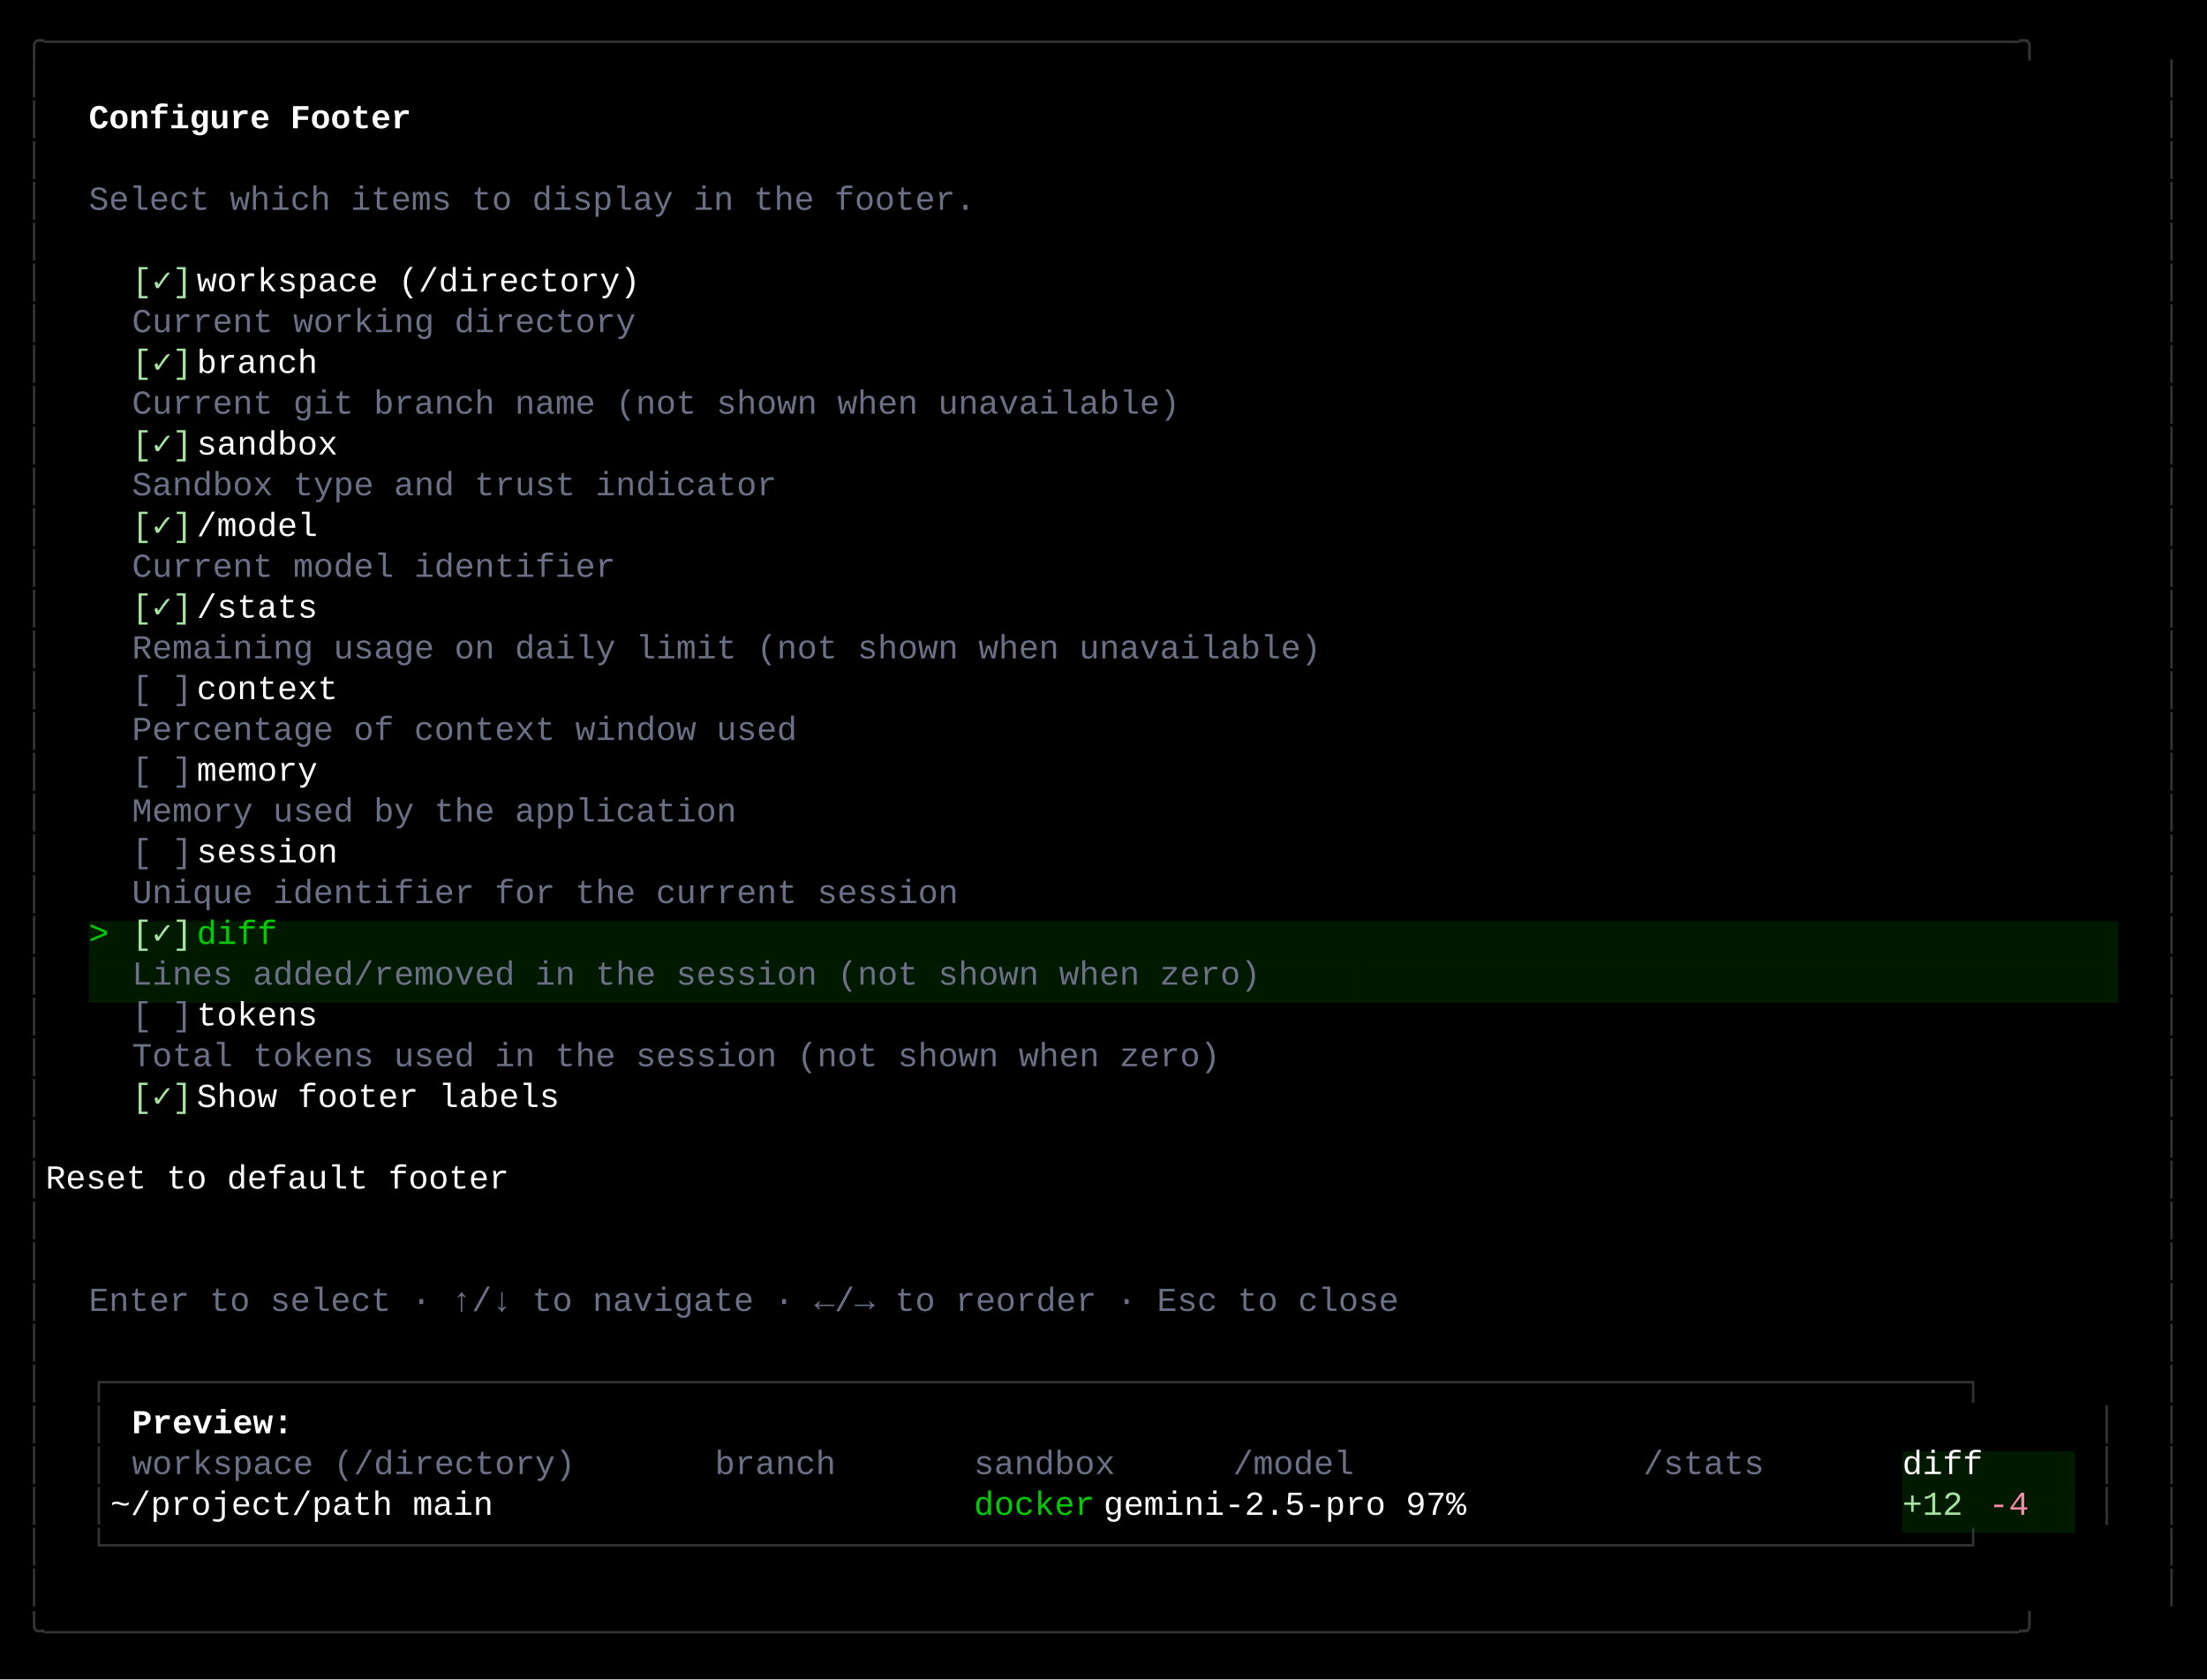
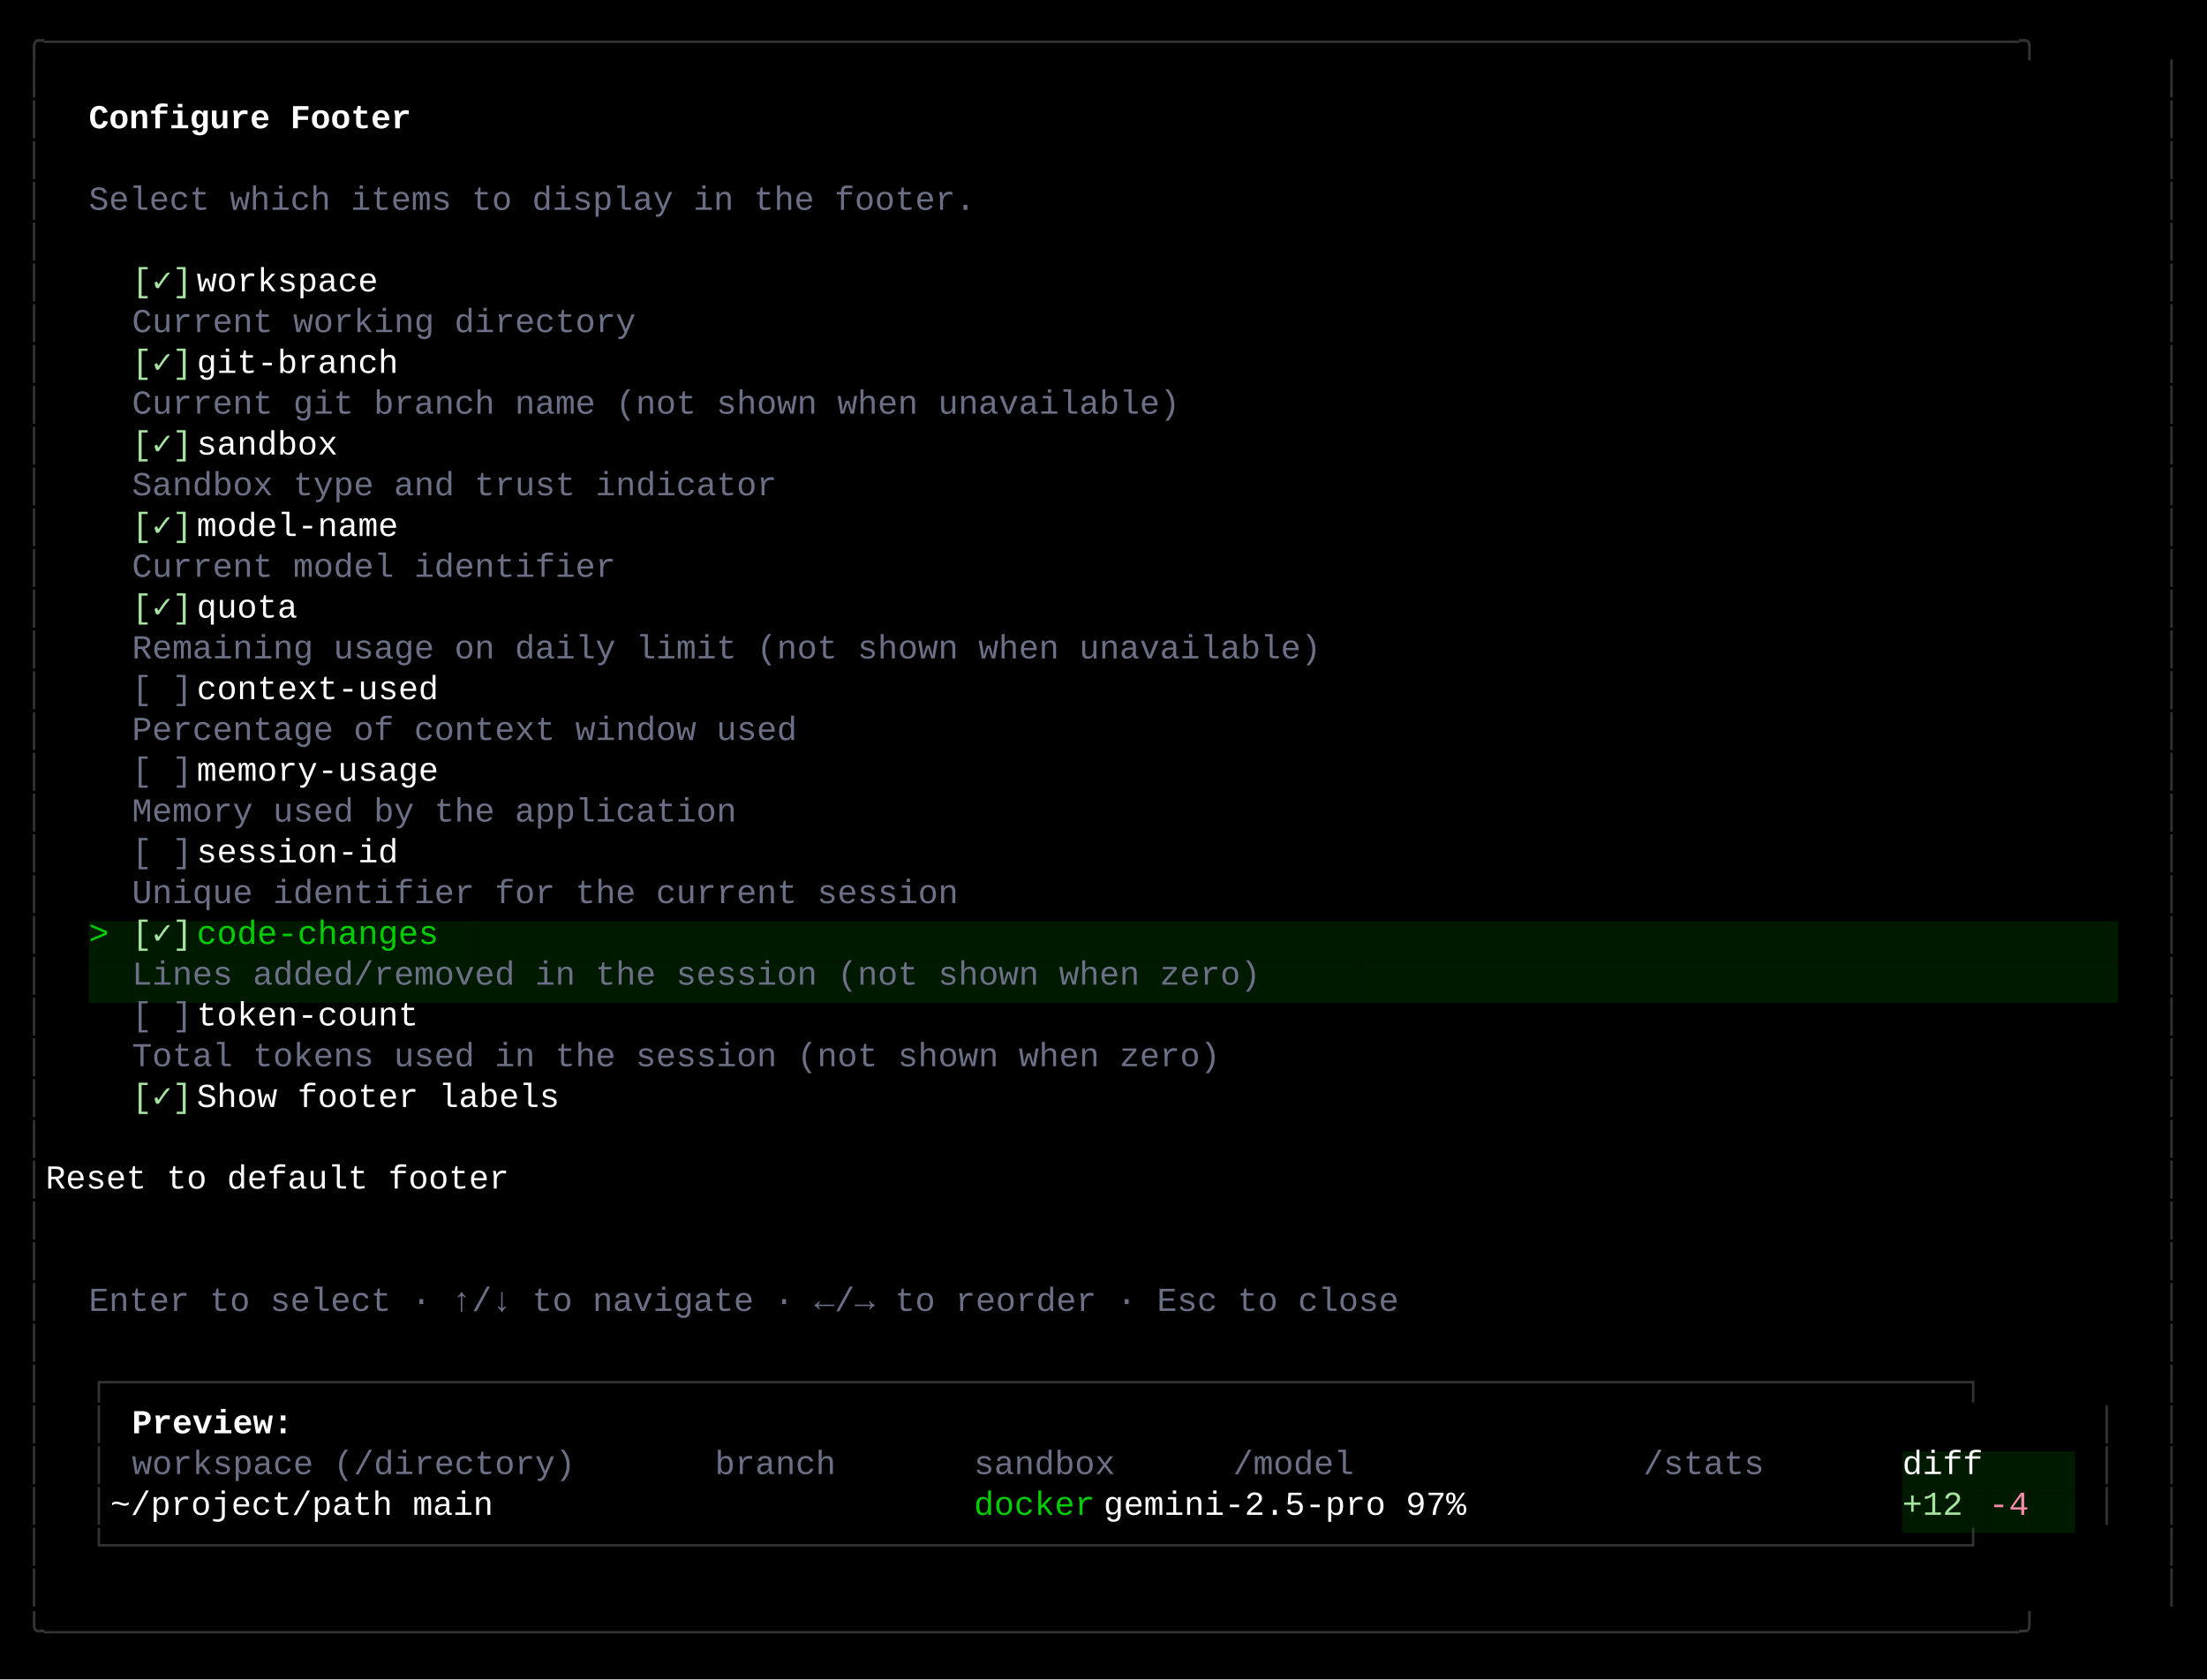
<svg xmlns="http://www.w3.org/2000/svg" width="920" height="700" viewBox="0 0 920 700">
  <style>
    text { font-family: Consolas, "Courier New", monospace; font-size: 14px; dominant-baseline: text-before-edge; white-space: pre; }
  </style>
  <rect width="920" height="700" fill="#000000" />
  <g transform="translate(10, 10)">
    <text x="0" y="2" fill="#333333" textLength="900" lengthAdjust="spacingAndGlyphs">╭──────────────────────────────────────────────────────────────────────────────────────────────────╮</text>
    <text x="0" y="19" fill="#333333" textLength="9" lengthAdjust="spacingAndGlyphs">│</text>
    <text x="891" y="19" fill="#333333" textLength="9" lengthAdjust="spacingAndGlyphs">│</text>
    <text x="0" y="36" fill="#333333" textLength="9" lengthAdjust="spacingAndGlyphs">│</text>
    <text x="27" y="36" fill="#ffffff" textLength="144" lengthAdjust="spacingAndGlyphs" font-weight="bold">Configure Footer</text>
    <text x="891" y="36" fill="#333333" textLength="9" lengthAdjust="spacingAndGlyphs">│</text>
    <text x="0" y="53" fill="#333333" textLength="9" lengthAdjust="spacingAndGlyphs">│</text>
    <text x="891" y="53" fill="#333333" textLength="9" lengthAdjust="spacingAndGlyphs">│</text>
    <text x="0" y="70" fill="#333333" textLength="9" lengthAdjust="spacingAndGlyphs">│</text>
    <text x="27" y="70" fill="#6c7086" textLength="396" lengthAdjust="spacingAndGlyphs">Select which items to display in the footer.</text>
    <text x="891" y="70" fill="#333333" textLength="9" lengthAdjust="spacingAndGlyphs">│</text>
    <text x="0" y="87" fill="#333333" textLength="9" lengthAdjust="spacingAndGlyphs">│</text>
    <text x="891" y="87" fill="#333333" textLength="9" lengthAdjust="spacingAndGlyphs">│</text>
    <text x="0" y="104" fill="#333333" textLength="9" lengthAdjust="spacingAndGlyphs">│</text>
    <text x="45" y="104" fill="#a6e3a1" textLength="27" lengthAdjust="spacingAndGlyphs">[✓]</text>
-     <text x="72" y="104" fill="#ffffff" textLength="819" lengthAdjust="spacingAndGlyphs"> workspace (/directory)                                                                    </text>
+     <text x="72" y="104" fill="#ffffff" textLength="819" lengthAdjust="spacingAndGlyphs"> workspace                                                                                 </text>
    <text x="891" y="104" fill="#333333" textLength="9" lengthAdjust="spacingAndGlyphs">│</text>
    <text x="0" y="121" fill="#333333" textLength="9" lengthAdjust="spacingAndGlyphs">│</text>
    <text x="45" y="121" fill="#6c7086" textLength="234" lengthAdjust="spacingAndGlyphs"> Current working directory</text>
    <text x="891" y="121" fill="#333333" textLength="9" lengthAdjust="spacingAndGlyphs">│</text>
    <text x="0" y="138" fill="#333333" textLength="9" lengthAdjust="spacingAndGlyphs">│</text>
    <text x="45" y="138" fill="#a6e3a1" textLength="27" lengthAdjust="spacingAndGlyphs">[✓]</text>
-     <text x="72" y="138" fill="#ffffff" textLength="819" lengthAdjust="spacingAndGlyphs"> branch                                                                                    </text>
+     <text x="72" y="138" fill="#ffffff" textLength="819" lengthAdjust="spacingAndGlyphs"> git-branch                                                                                </text>
    <text x="891" y="138" fill="#333333" textLength="9" lengthAdjust="spacingAndGlyphs">│</text>
    <text x="0" y="155" fill="#333333" textLength="9" lengthAdjust="spacingAndGlyphs">│</text>
    <text x="45" y="155" fill="#6c7086" textLength="477" lengthAdjust="spacingAndGlyphs"> Current git branch name (not shown when unavailable)</text>
    <text x="891" y="155" fill="#333333" textLength="9" lengthAdjust="spacingAndGlyphs">│</text>
    <text x="0" y="172" fill="#333333" textLength="9" lengthAdjust="spacingAndGlyphs">│</text>
    <text x="45" y="172" fill="#a6e3a1" textLength="27" lengthAdjust="spacingAndGlyphs">[✓]</text>
    <text x="72" y="172" fill="#ffffff" textLength="819" lengthAdjust="spacingAndGlyphs"> sandbox                                                                                   </text>
    <text x="891" y="172" fill="#333333" textLength="9" lengthAdjust="spacingAndGlyphs">│</text>
    <text x="0" y="189" fill="#333333" textLength="9" lengthAdjust="spacingAndGlyphs">│</text>
    <text x="45" y="189" fill="#6c7086" textLength="297" lengthAdjust="spacingAndGlyphs"> Sandbox type and trust indicator</text>
    <text x="891" y="189" fill="#333333" textLength="9" lengthAdjust="spacingAndGlyphs">│</text>
    <text x="0" y="206" fill="#333333" textLength="9" lengthAdjust="spacingAndGlyphs">│</text>
    <text x="45" y="206" fill="#a6e3a1" textLength="27" lengthAdjust="spacingAndGlyphs">[✓]</text>
-     <text x="72" y="206" fill="#ffffff" textLength="819" lengthAdjust="spacingAndGlyphs"> /model                                                                                    </text>
+     <text x="72" y="206" fill="#ffffff" textLength="819" lengthAdjust="spacingAndGlyphs"> model-name                                                                                </text>
    <text x="891" y="206" fill="#333333" textLength="9" lengthAdjust="spacingAndGlyphs">│</text>
    <text x="0" y="223" fill="#333333" textLength="9" lengthAdjust="spacingAndGlyphs">│</text>
    <text x="45" y="223" fill="#6c7086" textLength="225" lengthAdjust="spacingAndGlyphs"> Current model identifier</text>
    <text x="891" y="223" fill="#333333" textLength="9" lengthAdjust="spacingAndGlyphs">│</text>
    <text x="0" y="240" fill="#333333" textLength="9" lengthAdjust="spacingAndGlyphs">│</text>
    <text x="45" y="240" fill="#a6e3a1" textLength="27" lengthAdjust="spacingAndGlyphs">[✓]</text>
-     <text x="72" y="240" fill="#ffffff" textLength="819" lengthAdjust="spacingAndGlyphs"> /stats                                                                                    </text>
+     <text x="72" y="240" fill="#ffffff" textLength="819" lengthAdjust="spacingAndGlyphs"> quota                                                                                     </text>
    <text x="891" y="240" fill="#333333" textLength="9" lengthAdjust="spacingAndGlyphs">│</text>
    <text x="0" y="257" fill="#333333" textLength="9" lengthAdjust="spacingAndGlyphs">│</text>
    <text x="45" y="257" fill="#6c7086" textLength="540" lengthAdjust="spacingAndGlyphs"> Remaining usage on daily limit (not shown when unavailable)</text>
    <text x="891" y="257" fill="#333333" textLength="9" lengthAdjust="spacingAndGlyphs">│</text>
    <text x="0" y="274" fill="#333333" textLength="9" lengthAdjust="spacingAndGlyphs">│</text>
    <text x="45" y="274" fill="#6c7086" textLength="27" lengthAdjust="spacingAndGlyphs">[ ]</text>
-     <text x="72" y="274" fill="#ffffff" textLength="819" lengthAdjust="spacingAndGlyphs"> context                                                                                   </text>
+     <text x="72" y="274" fill="#ffffff" textLength="819" lengthAdjust="spacingAndGlyphs"> context-used                                                                              </text>
    <text x="891" y="274" fill="#333333" textLength="9" lengthAdjust="spacingAndGlyphs">│</text>
    <text x="0" y="291" fill="#333333" textLength="9" lengthAdjust="spacingAndGlyphs">│</text>
    <text x="45" y="291" fill="#6c7086" textLength="306" lengthAdjust="spacingAndGlyphs"> Percentage of context window used</text>
    <text x="891" y="291" fill="#333333" textLength="9" lengthAdjust="spacingAndGlyphs">│</text>
    <text x="0" y="308" fill="#333333" textLength="9" lengthAdjust="spacingAndGlyphs">│</text>
    <text x="45" y="308" fill="#6c7086" textLength="27" lengthAdjust="spacingAndGlyphs">[ ]</text>
-     <text x="72" y="308" fill="#ffffff" textLength="819" lengthAdjust="spacingAndGlyphs"> memory                                                                                    </text>
+     <text x="72" y="308" fill="#ffffff" textLength="819" lengthAdjust="spacingAndGlyphs"> memory-usage                                                                              </text>
    <text x="891" y="308" fill="#333333" textLength="9" lengthAdjust="spacingAndGlyphs">│</text>
    <text x="0" y="325" fill="#333333" textLength="9" lengthAdjust="spacingAndGlyphs">│</text>
    <text x="45" y="325" fill="#6c7086" textLength="279" lengthAdjust="spacingAndGlyphs"> Memory used by the application</text>
    <text x="891" y="325" fill="#333333" textLength="9" lengthAdjust="spacingAndGlyphs">│</text>
    <text x="0" y="342" fill="#333333" textLength="9" lengthAdjust="spacingAndGlyphs">│</text>
    <text x="45" y="342" fill="#6c7086" textLength="27" lengthAdjust="spacingAndGlyphs">[ ]</text>
-     <text x="72" y="342" fill="#ffffff" textLength="819" lengthAdjust="spacingAndGlyphs"> session                                                                                   </text>
+     <text x="72" y="342" fill="#ffffff" textLength="819" lengthAdjust="spacingAndGlyphs"> session-id                                                                                </text>
    <text x="891" y="342" fill="#333333" textLength="9" lengthAdjust="spacingAndGlyphs">│</text>
    <text x="0" y="359" fill="#333333" textLength="9" lengthAdjust="spacingAndGlyphs">│</text>
    <text x="45" y="359" fill="#6c7086" textLength="378" lengthAdjust="spacingAndGlyphs"> Unique identifier for the current session</text>
    <text x="891" y="359" fill="#333333" textLength="9" lengthAdjust="spacingAndGlyphs">│</text>
    <text x="0" y="376" fill="#333333" textLength="9" lengthAdjust="spacingAndGlyphs">│</text>
    <rect x="27" y="374" width="9" height="17" fill="#001a00" />
    <text x="27" y="376" fill="#00cd00" textLength="9" lengthAdjust="spacingAndGlyphs">&gt;</text>
    <rect x="36" y="374" width="9" height="17" fill="#001a00" />
    <rect x="45" y="374" width="27" height="17" fill="#001a00" />
    <text x="45" y="376" fill="#a6e3a1" textLength="27" lengthAdjust="spacingAndGlyphs">[✓]</text>
-     <rect x="72" y="374" width="45" height="17" fill="#001a00" />
-     <text x="72" y="376" fill="#00cd00" textLength="45" lengthAdjust="spacingAndGlyphs"> diff</text>
-     <rect x="117" y="374" width="756" height="17" fill="#001a00" />
+     <rect x="72" y="374" width="117" height="17" fill="#001a00" />
+     <text x="72" y="376" fill="#00cd00" textLength="117" lengthAdjust="spacingAndGlyphs"> code-changes</text>
+     <rect x="189" y="374" width="684" height="17" fill="#001a00" />
    <text x="891" y="376" fill="#333333" textLength="9" lengthAdjust="spacingAndGlyphs">│</text>
    <text x="0" y="393" fill="#333333" textLength="9" lengthAdjust="spacingAndGlyphs">│</text>
    <rect x="27" y="391" width="18" height="17" fill="#001a00" />
    <rect x="45" y="391" width="513" height="17" fill="#001a00" />
    <text x="45" y="393" fill="#6c7086" textLength="513" lengthAdjust="spacingAndGlyphs"> Lines added/removed in the session (not shown when zero)</text>
    <rect x="558" y="391" width="315" height="17" fill="#001a00" />
    <text x="891" y="393" fill="#333333" textLength="9" lengthAdjust="spacingAndGlyphs">│</text>
    <text x="0" y="410" fill="#333333" textLength="9" lengthAdjust="spacingAndGlyphs">│</text>
    <text x="45" y="410" fill="#6c7086" textLength="27" lengthAdjust="spacingAndGlyphs">[ ]</text>
-     <text x="72" y="410" fill="#ffffff" textLength="819" lengthAdjust="spacingAndGlyphs"> tokens                                                                                    </text>
+     <text x="72" y="410" fill="#ffffff" textLength="819" lengthAdjust="spacingAndGlyphs"> token-count                                                                               </text>
    <text x="891" y="410" fill="#333333" textLength="9" lengthAdjust="spacingAndGlyphs">│</text>
    <text x="0" y="427" fill="#333333" textLength="9" lengthAdjust="spacingAndGlyphs">│</text>
    <text x="45" y="427" fill="#6c7086" textLength="495" lengthAdjust="spacingAndGlyphs"> Total tokens used in the session (not shown when zero)</text>
    <text x="891" y="427" fill="#333333" textLength="9" lengthAdjust="spacingAndGlyphs">│</text>
    <text x="0" y="444" fill="#333333" textLength="9" lengthAdjust="spacingAndGlyphs">│</text>
    <text x="45" y="444" fill="#a6e3a1" textLength="27" lengthAdjust="spacingAndGlyphs">[✓]</text>
    <text x="72" y="444" fill="#ffffff" textLength="819" lengthAdjust="spacingAndGlyphs"> Show footer labels                                                                        </text>
    <text x="891" y="444" fill="#333333" textLength="9" lengthAdjust="spacingAndGlyphs">│</text>
    <text x="0" y="461" fill="#333333" textLength="9" lengthAdjust="spacingAndGlyphs">│</text>
    <text x="891" y="461" fill="#333333" textLength="9" lengthAdjust="spacingAndGlyphs">│</text>
    <text x="0" y="478" fill="#333333" textLength="9" lengthAdjust="spacingAndGlyphs">│</text>
    <text x="9" y="478" fill="#ffffff" textLength="882" lengthAdjust="spacingAndGlyphs">    Reset to default footer                                                                       </text>
    <text x="891" y="478" fill="#333333" textLength="9" lengthAdjust="spacingAndGlyphs">│</text>
    <text x="0" y="495" fill="#333333" textLength="9" lengthAdjust="spacingAndGlyphs">│</text>
    <text x="891" y="495" fill="#333333" textLength="9" lengthAdjust="spacingAndGlyphs">│</text>
    <text x="0" y="512" fill="#333333" textLength="9" lengthAdjust="spacingAndGlyphs">│</text>
    <text x="891" y="512" fill="#333333" textLength="9" lengthAdjust="spacingAndGlyphs">│</text>
    <text x="0" y="529" fill="#333333" textLength="9" lengthAdjust="spacingAndGlyphs">│</text>
    <text x="27" y="529" fill="#6c7086" textLength="585" lengthAdjust="spacingAndGlyphs">Enter to select · ↑/↓ to navigate · ←/→ to reorder · Esc to close</text>
    <text x="891" y="529" fill="#333333" textLength="9" lengthAdjust="spacingAndGlyphs">│</text>
    <text x="0" y="546" fill="#333333" textLength="9" lengthAdjust="spacingAndGlyphs">│</text>
    <text x="891" y="546" fill="#333333" textLength="9" lengthAdjust="spacingAndGlyphs">│</text>
    <text x="0" y="563" fill="#333333" textLength="9" lengthAdjust="spacingAndGlyphs">│</text>
    <text x="27" y="563" fill="#333333" textLength="846" lengthAdjust="spacingAndGlyphs">┌────────────────────────────────────────────────────────────────────────────────────────────┐</text>
    <text x="891" y="563" fill="#333333" textLength="9" lengthAdjust="spacingAndGlyphs">│</text>
    <text x="0" y="580" fill="#333333" textLength="9" lengthAdjust="spacingAndGlyphs">│</text>
    <text x="27" y="580" fill="#333333" textLength="9" lengthAdjust="spacingAndGlyphs">│</text>
    <text x="45" y="580" fill="#ffffff" textLength="72" lengthAdjust="spacingAndGlyphs" font-weight="bold">Preview:</text>
    <text x="864" y="580" fill="#333333" textLength="9" lengthAdjust="spacingAndGlyphs">│</text>
    <text x="891" y="580" fill="#333333" textLength="9" lengthAdjust="spacingAndGlyphs">│</text>
    <text x="0" y="597" fill="#333333" textLength="9" lengthAdjust="spacingAndGlyphs">│</text>
    <text x="27" y="597" fill="#333333" textLength="9" lengthAdjust="spacingAndGlyphs">│</text>
    <text x="45" y="597" fill="#6c7086" textLength="198" lengthAdjust="spacingAndGlyphs">workspace (/directory)</text>
    <text x="288" y="597" fill="#6c7086" textLength="54" lengthAdjust="spacingAndGlyphs">branch</text>
    <text x="396" y="597" fill="#6c7086" textLength="63" lengthAdjust="spacingAndGlyphs">sandbox</text>
    <text x="504" y="597" fill="#6c7086" textLength="54" lengthAdjust="spacingAndGlyphs">/model</text>
    <text x="675" y="597" fill="#6c7086" textLength="54" lengthAdjust="spacingAndGlyphs">/stats</text>
    <rect x="783" y="595" width="72" height="17" fill="#001a00" />
    <text x="783" y="597" fill="#ffffff" textLength="72" lengthAdjust="spacingAndGlyphs">diff    </text>
    <text x="864" y="597" fill="#333333" textLength="9" lengthAdjust="spacingAndGlyphs">│</text>
    <text x="891" y="597" fill="#333333" textLength="9" lengthAdjust="spacingAndGlyphs">│</text>
    <text x="0" y="614" fill="#333333" textLength="9" lengthAdjust="spacingAndGlyphs">│</text>
    <text x="27" y="614" fill="#333333" textLength="9" lengthAdjust="spacingAndGlyphs">│</text>
    <text x="36" y="614" fill="#ffffff" textLength="360" lengthAdjust="spacingAndGlyphs"> ~/project/path             main        </text>
    <text x="396" y="614" fill="#00cd00" textLength="54" lengthAdjust="spacingAndGlyphs">docker</text>
    <text x="450" y="614" fill="#ffffff" textLength="333" lengthAdjust="spacingAndGlyphs">      gemini-2.5-pro     97%         </text>
    <rect x="783" y="612" width="27" height="17" fill="#001a00" />
    <text x="783" y="614" fill="#a6e3a1" textLength="27" lengthAdjust="spacingAndGlyphs">+12</text>
    <rect x="810" y="612" width="9" height="17" fill="#001a00" />
    <rect x="819" y="612" width="18" height="17" fill="#001a00" />
    <text x="819" y="614" fill="#f38ba8" textLength="18" lengthAdjust="spacingAndGlyphs">-4</text>
    <rect x="837" y="612" width="18" height="17" fill="#001a00" />
    <text x="864" y="614" fill="#333333" textLength="9" lengthAdjust="spacingAndGlyphs">│</text>
    <text x="891" y="614" fill="#333333" textLength="9" lengthAdjust="spacingAndGlyphs">│</text>
    <text x="0" y="631" fill="#333333" textLength="9" lengthAdjust="spacingAndGlyphs">│</text>
    <text x="27" y="631" fill="#333333" textLength="846" lengthAdjust="spacingAndGlyphs">└────────────────────────────────────────────────────────────────────────────────────────────┘</text>
    <text x="891" y="631" fill="#333333" textLength="9" lengthAdjust="spacingAndGlyphs">│</text>
    <text x="0" y="648" fill="#333333" textLength="9" lengthAdjust="spacingAndGlyphs">│</text>
    <text x="891" y="648" fill="#333333" textLength="9" lengthAdjust="spacingAndGlyphs">│</text>
    <text x="0" y="665" fill="#333333" textLength="900" lengthAdjust="spacingAndGlyphs">╰──────────────────────────────────────────────────────────────────────────────────────────────────╯</text>
  </g>
</svg>
